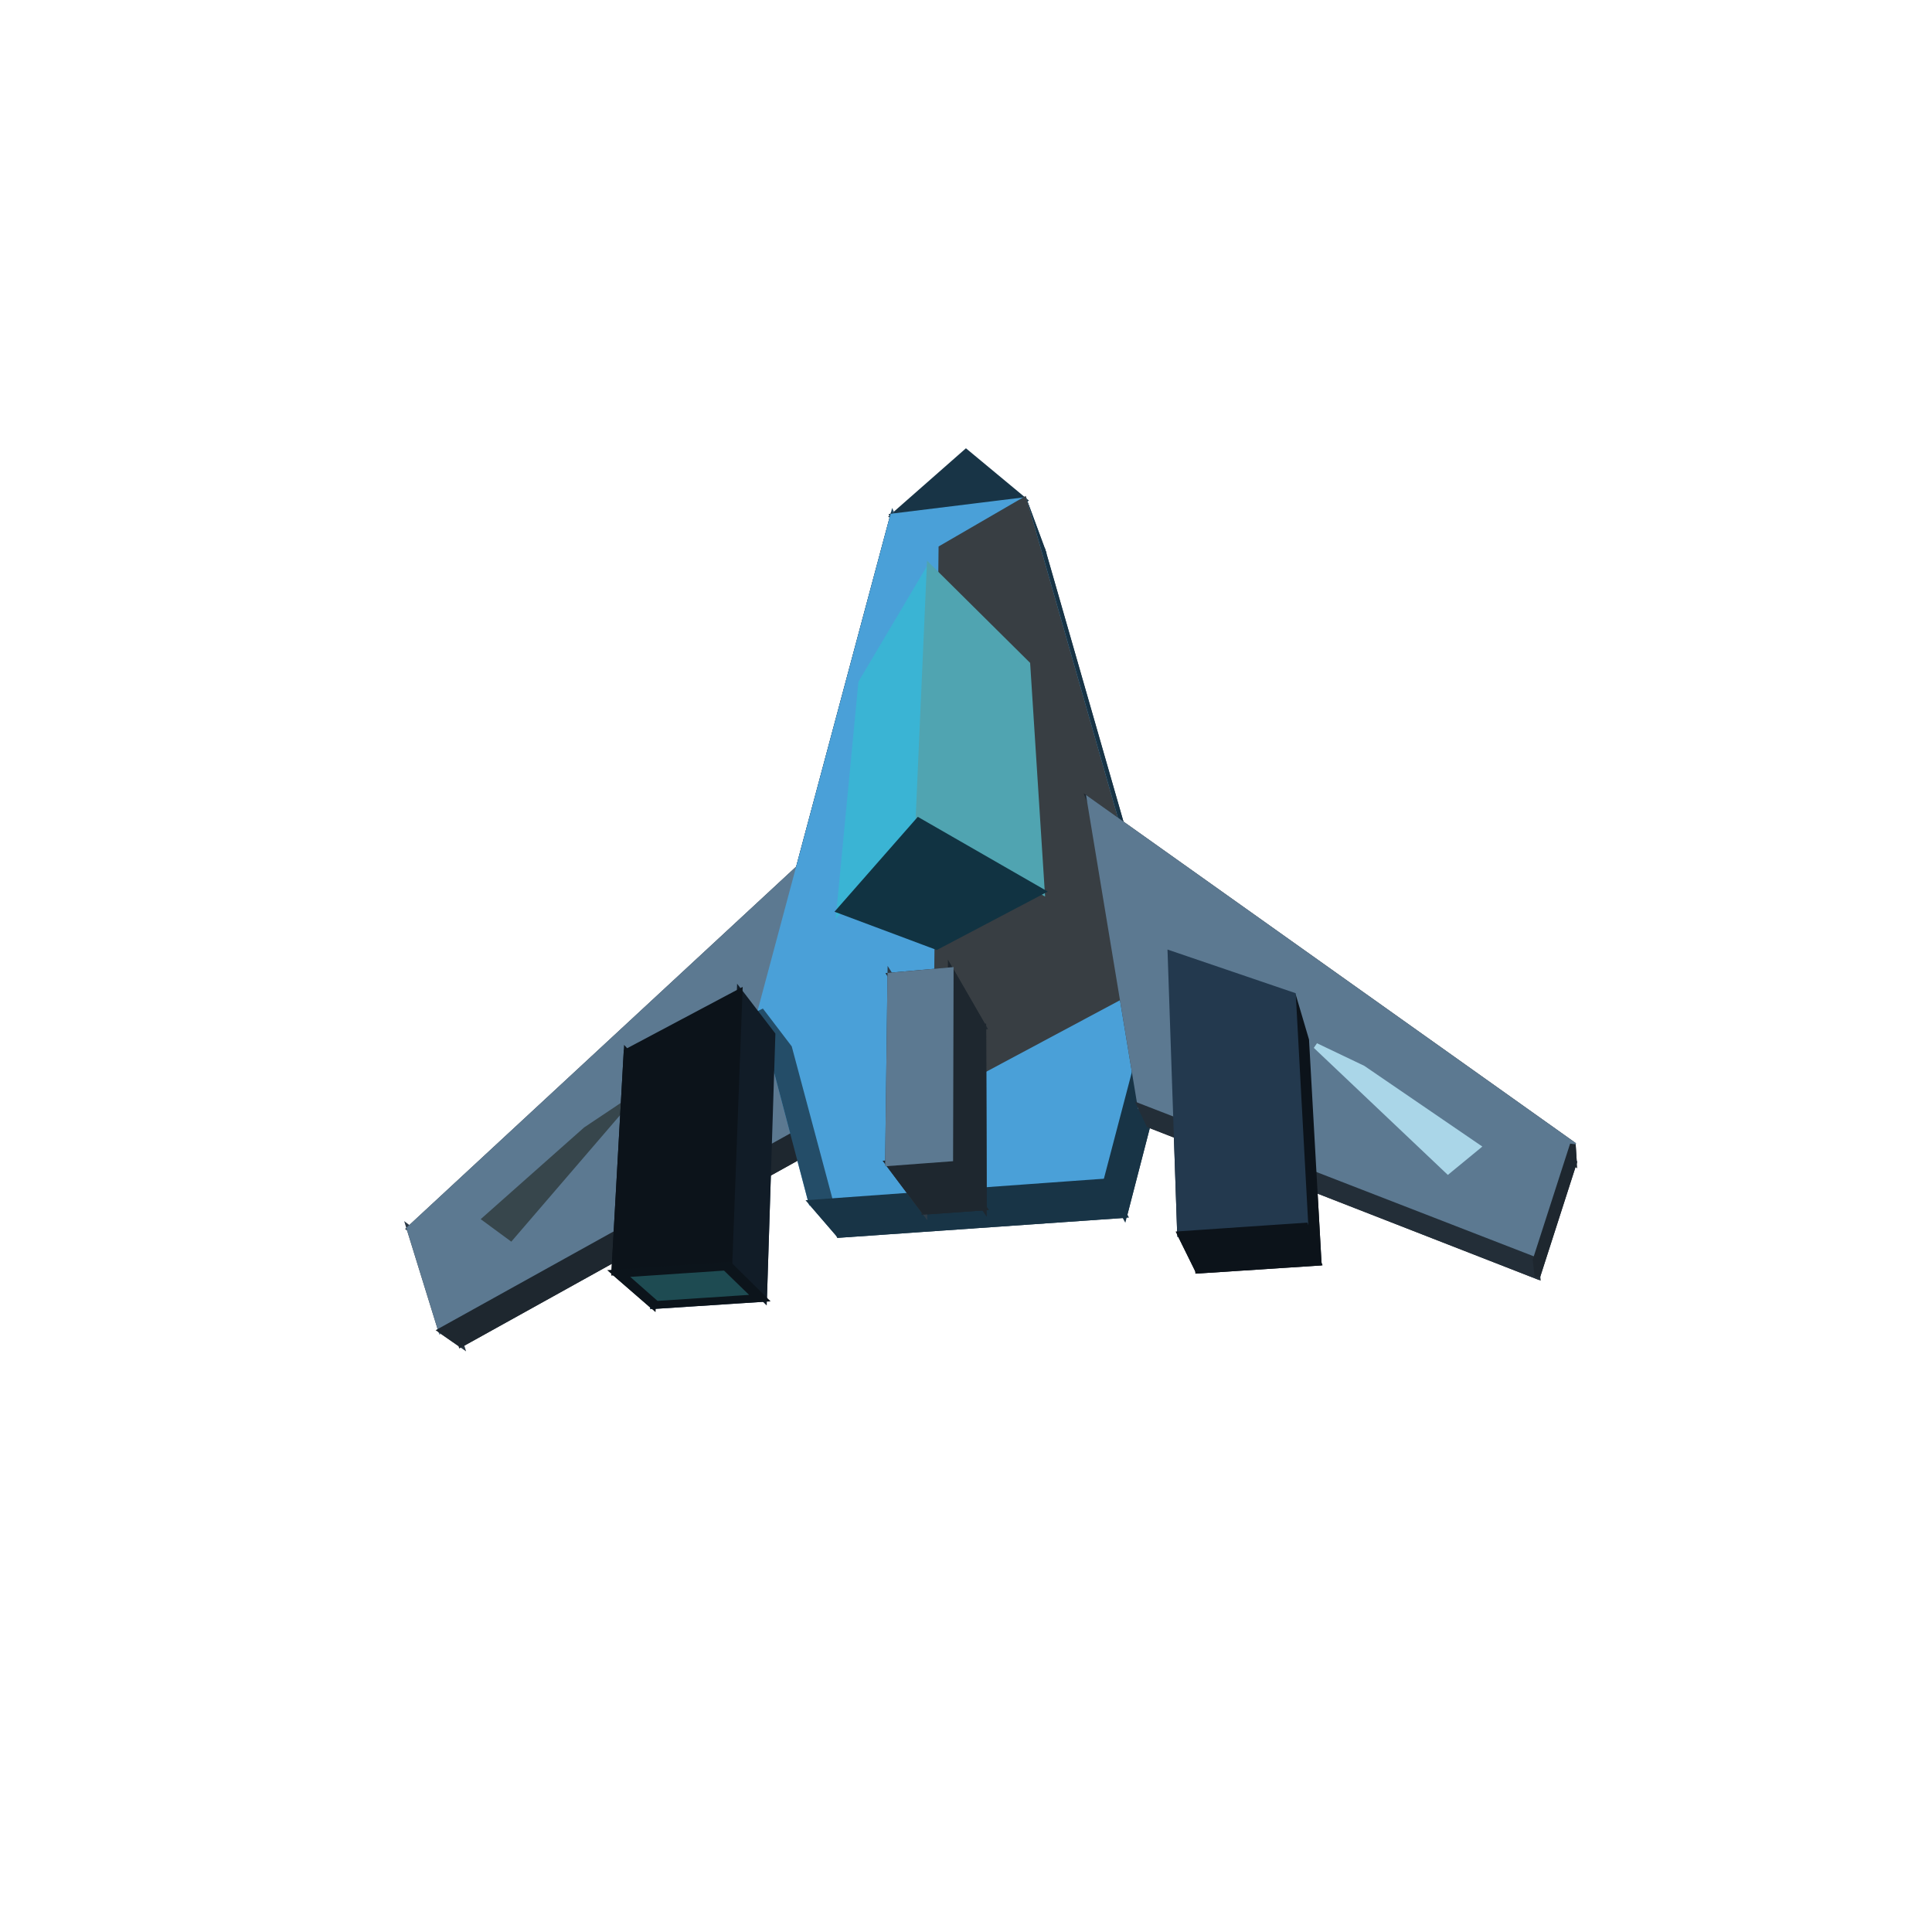
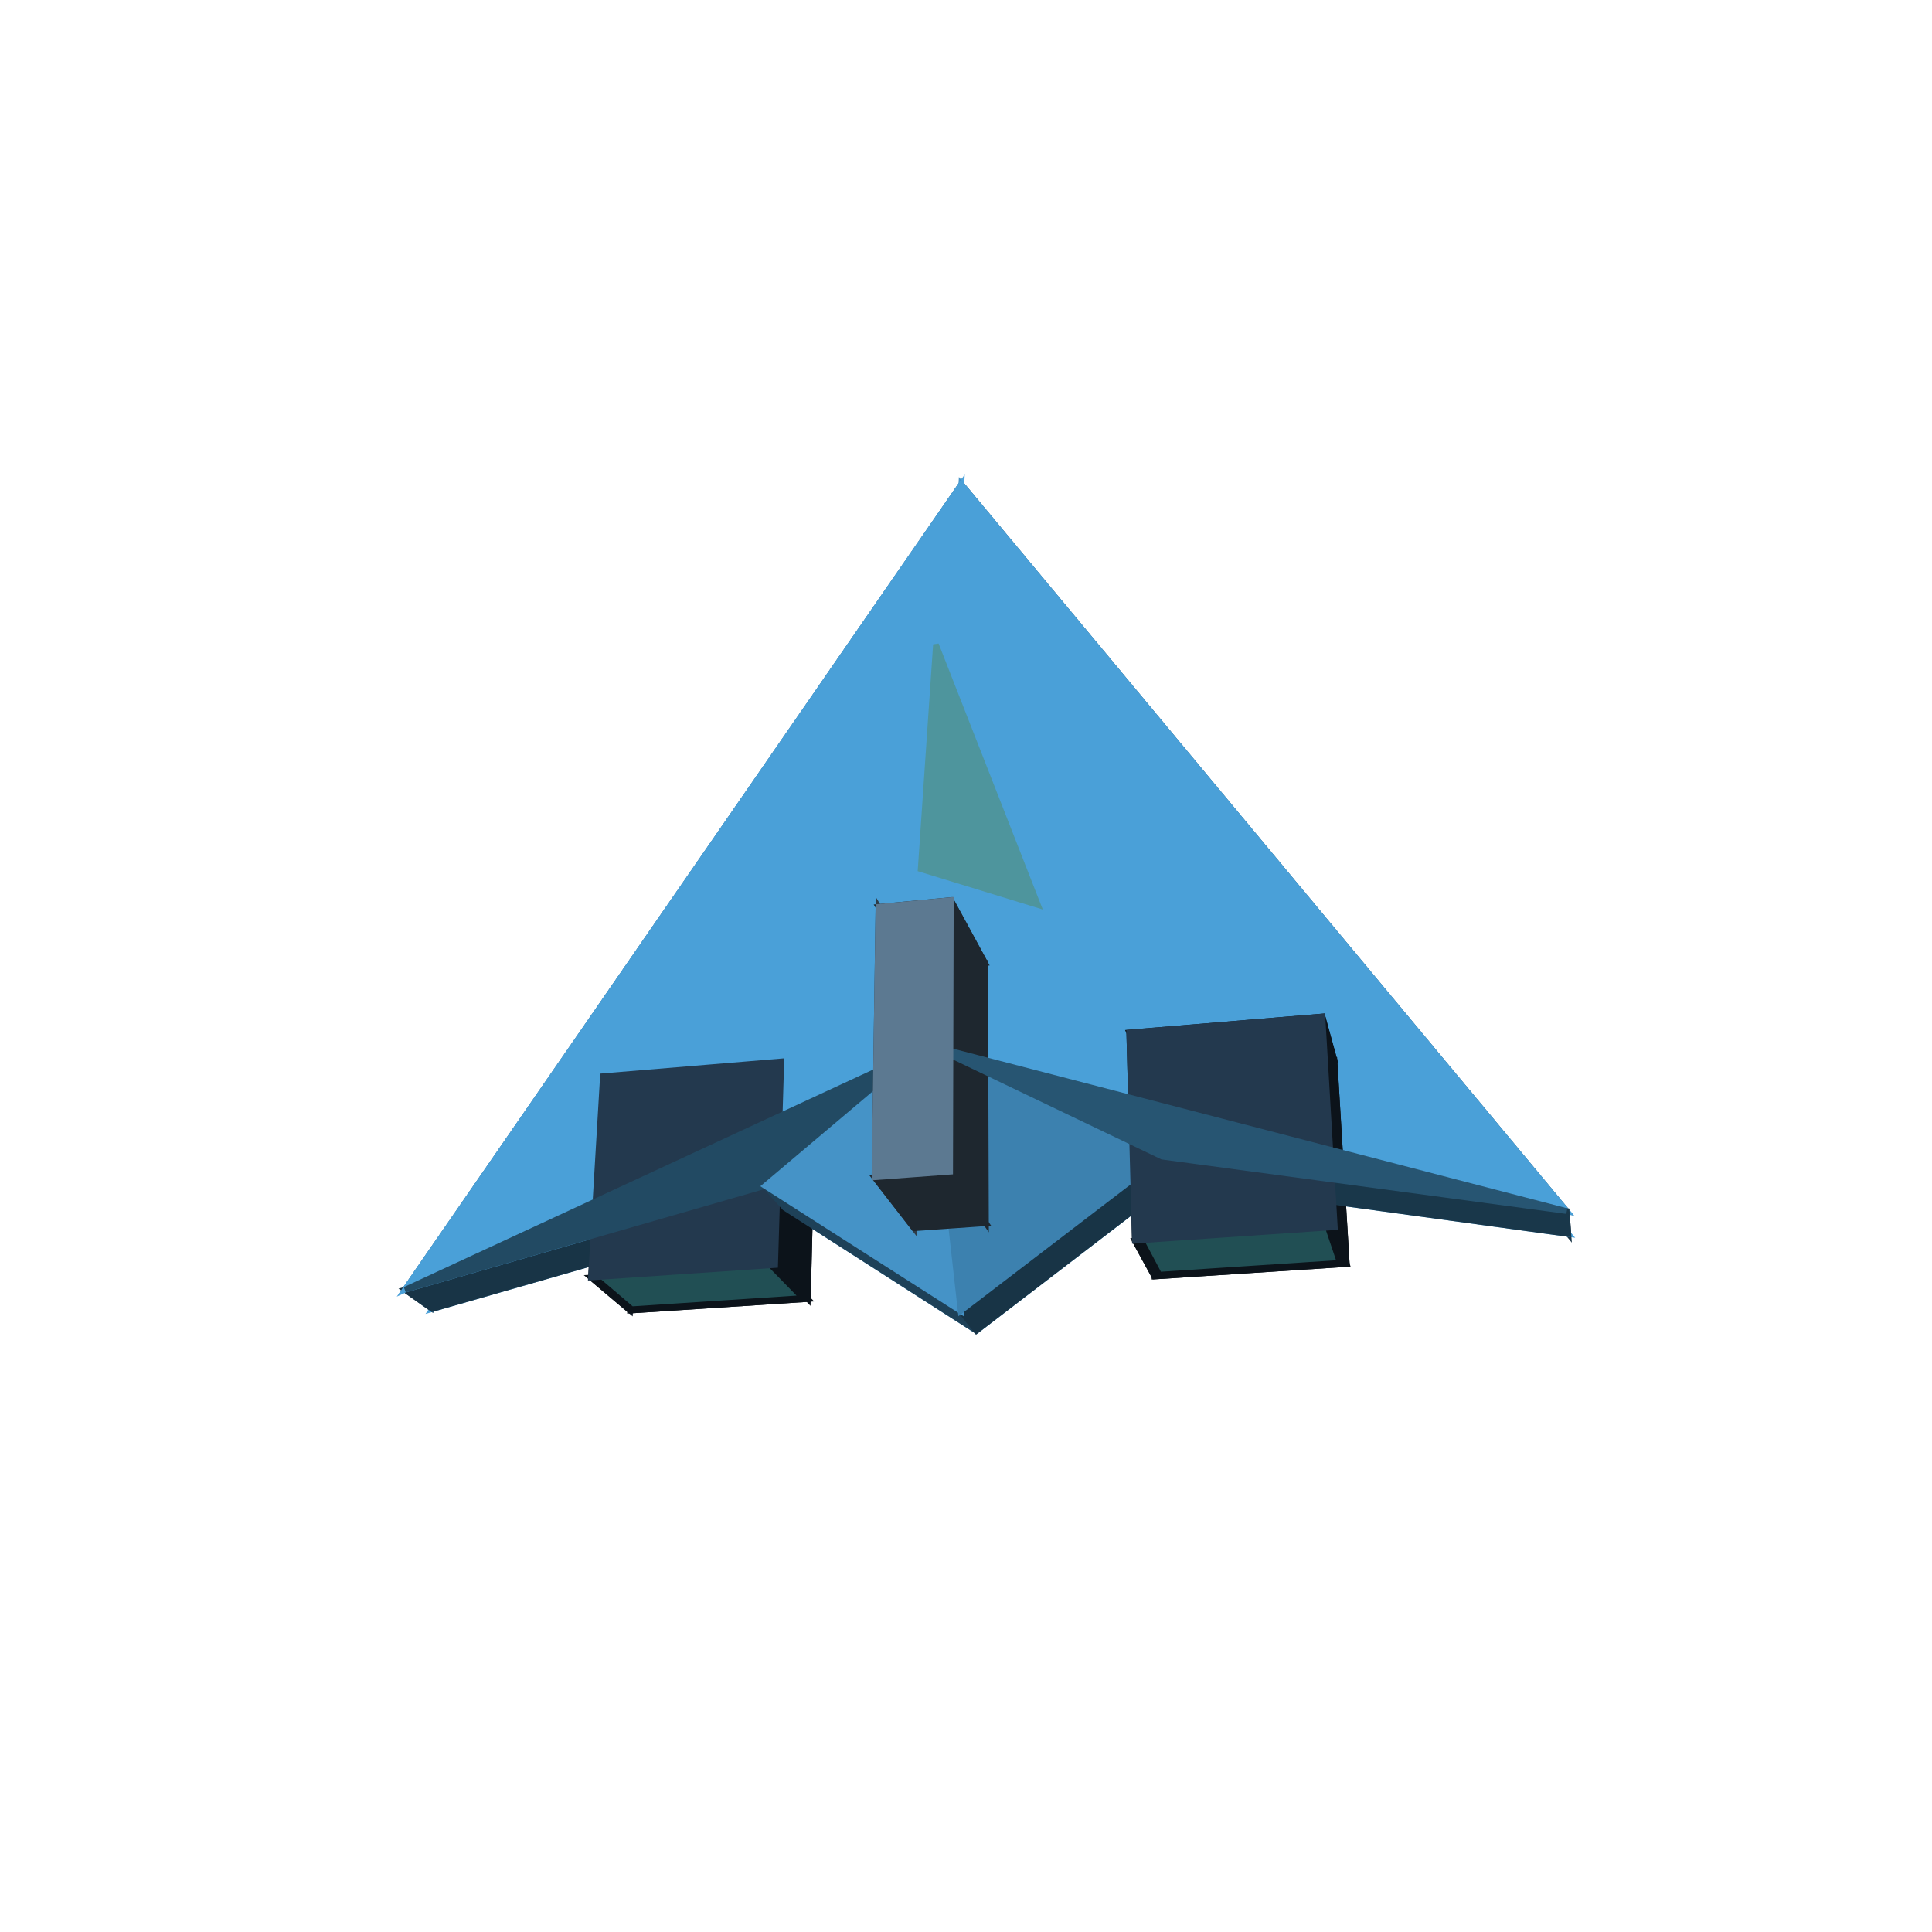
<svg xmlns="http://www.w3.org/2000/svg" viewBox="-85 -80 170 170">
-   <polygon points="-4.456,-30.188 6.753,-31.525 5.106,-35.987 -6.438,-34.565" fill="rgb(26,55,75)" stroke="rgb(26,55,75)" stroke-width=".5" />
-   <polygon points="0,-40.226 -6.438,-34.565 -2.164,-31.769 5.106,-35.987" fill="rgb(24,52,70)" stroke="rgb(24,52,70)" stroke-width=".5" />
-   <polygon points="-15.563,12.185 -4.456,-30.188 -6.438,-34.565 -18.07,8.896" fill="rgb(37,79,107)" stroke="rgb(37,79,107)" stroke-width=".5" />
-   <polygon points="-15.563,12.185 -11.159,28.662 13.936,26.915 18.487,9.325 6.753,-31.525 -4.456,-30.188" fill="rgb(24,52,70)" stroke="rgb(24,52,70)" stroke-width=".5" />
-   <polygon points="6.753,-31.525 18.487,9.325 17.083,5.838 5.106,-35.987" fill="rgb(24,52,70)" stroke="rgb(24,52,70)" stroke-width=".5" />
-   <polygon points="-47.202,29.457 -9.596,-5.468 -10.705,-7.333 -48.967,28.117" fill="rgb(42,55,66)" stroke="rgb(42,55,66)" stroke-width=".5" />
-   <polygon points="-9.596,-5.468 -47.202,29.457 -44.442,38.289 -13.734,21.243" fill="rgb(30,39,47)" stroke="rgb(30,39,47)" stroke-width=".5" />
-   <polygon points="-9.596,-5.468 -13.734,21.243 -14.966,19.74 -10.705,-7.333" fill="rgb(30,39,47)" stroke="rgb(30,39,47)" stroke-width=".5" />
-   <polygon points="-17.025,11.027 -26.615,16.119 -29.87,12.548 -19.916,7.262" fill="rgb(12,19,26)" stroke="rgb(12,19,26)" stroke-width=".5" />
-   <polygon points="-17.766,34.294 -27.543,34.931 -26.615,16.119 -17.025,11.027" fill="rgb(35,57,78)" stroke="rgb(35,57,78)" stroke-width=".5" />
-   <polygon points="-2.164,-31.769 -6.438,-34.565 -18.07,8.896 -2.654,16.389" fill="rgb(24,52,70)" stroke="rgb(24,52,70)" stroke-width=".5" />
-   <polygon points="-44.442,38.289 -47.202,29.457 -48.967,28.117 -46.195,37.072" fill="rgb(44,57,69)" stroke="rgb(44,57,69)" stroke-width=".5" />
-   <polygon points="-14.966,19.74 -46.195,37.072 -48.967,28.117 -10.705,-7.333" fill="rgb(92,121,145)" stroke="rgb(92,121,145)" stroke-width=".5" />
-   <polygon points="-6.438,-34.565 5.106,-35.987 17.083,5.838 12.33,23.953 -13.605,25.825 -18.07,8.896" fill="rgb(74,160,216)" stroke="rgb(74,160,216)" stroke-width=".5" />
-   <polygon points="16.101,18.973 11.681,-7.567 10.902,-9.501 15.355,17.39" fill="rgb(45,59,71)" stroke="rgb(45,59,71)" stroke-width=".5" />
-   <polygon points="-33.45,19.405 -42.306,27.258 -40.049,28.917 -29.732,16.919" fill="rgb(55,70,76)" stroke="rgb(55,70,76)" stroke-width=".5" />
-   <polygon points="-2.164,-31.769 -2.654,16.389 17.083,5.838 5.106,-35.987" fill="rgb(56,62,67)" stroke="rgb(56,62,67)" stroke-width=".5" />
-   <polygon points="-13.734,21.243 -44.442,38.289 -46.195,37.072 -14.966,19.74" fill="rgb(30,39,47)" stroke="rgb(30,39,47)" stroke-width=".5" />
-   <polygon points="-11.159,28.662 -15.563,12.185 -18.07,8.896 -13.605,25.825" fill="rgb(36,77,104)" stroke="rgb(36,77,104)" stroke-width=".5" />
-   <polygon points="-26.615,16.119 -27.543,34.931 -30.953,31.971 -29.87,12.548" fill="rgb(12,19,26)" stroke="rgb(12,19,26)" stroke-width=".5" />
-   <polygon points="-17.766,34.294 -17.025,11.027 -19.916,7.262 -20.818,31.283" fill="rgb(17,28,39)" stroke="rgb(17,28,39)" stroke-width=".5" />
-   <polygon points="-9.222,-19.937 -3.203,-30.091 -4.188,-7.807 -11.146,0.117" fill="rgb(58,180,212)" stroke="rgb(58,180,212)" stroke-width=".5" />
-   <polygon points="11.681,-7.567 53.497,22.296 53.396,20.705 10.902,-9.501" fill="rgb(30,39,47)" stroke="rgb(30,39,47)" stroke-width=".5" />
-   <polygon points="-3.203,-30.091 5.4,-21.56 6.68,-1.559 -4.188,-7.807" fill="rgb(80,164,177)" stroke="rgb(80,164,177)" stroke-width=".5" />
-   <polygon points="-19.916,7.262 -29.87,12.548 -30.953,31.971 -20.818,31.283" fill="rgb(12,19,26)" stroke="rgb(12,19,26)" stroke-width=".5" />
-   <polygon points="-27.543,34.931 -17.766,34.294 -20.818,31.283 -30.953,31.971" fill="rgb(12,20,27)" stroke="rgb(12,20,27)" stroke-width=".5" />
-   <polygon points="-19.665,33.726 -27.056,34.212 -28.925,32.565 -21.385,32.058" fill="rgb(30,75,82)" stroke="rgb(30,75,82)" stroke-width=".5" />
-   <polygon points="16.101,18.973 50.278,32.305 53.497,22.296 11.681,-7.567" fill="rgb(30,39,47)" stroke="rgb(30,39,47)" stroke-width=".5" />
-   <polygon points="18.487,9.325 13.936,26.915 12.33,23.953 17.083,5.838" fill="rgb(24,52,70)" stroke="rgb(24,52,70)" stroke-width=".5" />
-   <polygon points="19.542,7.915 29.935,11.515 28.772,7.578 17.992,3.905" fill="rgb(12,19,26)" stroke="rgb(12,19,26)" stroke-width=".5" />
-   <polygon points="20.421,31.806 31.032,31.114 29.935,11.515 19.542,7.915" fill="rgb(12,19,26)" stroke="rgb(12,19,26)" stroke-width=".5" />
-   <polygon points="13.936,26.915 -11.159,28.662 -13.605,25.825 12.33,23.953" fill="rgb(24,52,70)" stroke="rgb(24,52,70)" stroke-width=".5" />
-   <polygon points="-11.146,0.117 -4.188,-7.807 6.68,-1.559 -2.589,3.32" fill="rgb(17,51,66)" stroke="rgb(17,51,66)" stroke-width=".5" />
-   <polygon points="-3.655,26.626 1.571,26.255 1.525,10.341 -3.55,10.769" fill="rgb(30,39,47)" stroke="rgb(30,39,47)" stroke-width=".5" />
-   <polygon points="20.421,31.806 19.542,7.915 17.992,3.905 18.834,28.59" fill="rgb(17,28,39)" stroke="rgb(17,28,39)" stroke-width=".5" />
-   <polygon points="10.902,-9.501 53.396,20.705 50.117,30.875 15.355,17.39" fill="rgb(92,121,145)" stroke="rgb(92,121,145)" stroke-width=".5" />
-   <polygon points="-3.55,10.769 1.525,10.341 -1.343,5.367 -6.658,5.839" fill="rgb(32,42,50)" stroke="rgb(32,42,50)" stroke-width=".5" />
-   <polygon points="50.278,32.305 16.101,18.973 15.355,17.39 50.117,30.875" fill="rgb(35,46,56)" stroke="rgb(35,46,56)" stroke-width=".5" />
-   <polygon points="29.935,11.515 31.032,31.114 29.87,27.84 28.772,7.578" fill="rgb(12,19,26)" stroke="rgb(12,19,26)" stroke-width=".5" />
-   <polygon points="34.921,14.002 45.018,20.906 42.41,23.05 30.777,12.022" fill="rgb(170,214,232)" stroke="rgb(170,214,232)" stroke-width=".5" />
-   <polygon points="-3.655,26.626 -3.55,10.769 -6.658,5.839 -6.866,22.353" fill="rgb(46,60,72)" stroke="rgb(46,60,72)" stroke-width=".5" />
-   <polygon points="1.525,10.341 1.571,26.255 -1.386,21.944 -1.343,5.367" fill="rgb(30,39,47)" stroke="rgb(30,39,47)" stroke-width=".5" />
-   <polygon points="17.992,3.905 28.772,7.578 29.87,27.84 18.834,28.59" fill="rgb(35,57,78)" stroke="rgb(35,57,78)" stroke-width=".5" />
-   <polygon points="21.407,31.026 29.433,30.498 28.758,28.684 20.554,29.236" fill="rgb(32,80,87)" stroke="rgb(32,80,87)" stroke-width=".5" />
-   <polygon points="31.032,31.114 20.421,31.806 18.834,28.59 29.87,27.84" fill="rgb(12,19,26)" stroke="rgb(12,19,26)" stroke-width=".5" />
-   <polygon points="53.497,22.296 50.278,32.305 50.117,30.875 53.396,20.705" fill="rgb(30,39,47)" stroke="rgb(30,39,47)" stroke-width=".5" />
-   <polygon points="1.571,26.255 -3.655,26.626 -6.866,22.353 -1.386,21.944" fill="rgb(30,39,47)" stroke="rgb(30,39,47)" stroke-width=".5" />
-   <polygon points="-6.658,5.839 -1.343,5.367 -1.386,21.944 -6.866,22.353" fill="rgb(92,121,145)" stroke="rgb(92,121,145)" stroke-width=".5" />
+   <polygon points="-46.96,35.182 0.801,-34.382 -0.409,-37.383 -49.365,33.484" fill="rgb(36,77,103)" stroke="rgb(36,77,103)" stroke-width=".5" />
+   <polygon points="-29.552,35.317 -13.915,34.302 -13.482,16.951 -28.645,18.161" fill="rgb(12,19,26)" stroke="rgb(12,19,26)" stroke-width=".5" />
+   <polygon points="0.801,-34.382 53.001,28.58 52.851,26.564 -0.409,-37.383" fill="rgb(24,52,70)" stroke="rgb(24,52,70)" stroke-width=".5" />
+   <polygon points="-28.645,18.161 -13.482,16.951 -16.252,13.395 -31.948,14.699" fill="rgb(12,20,27)" stroke="rgb(12,20,27)" stroke-width=".5" />
+   <polygon points="-49.365,33.484 -0.409,-37.383 -3.081,12.027" fill="rgb(76,162,219)" stroke="rgb(76,162,219)" stroke-width=".5" />
+   <polygon points="-29.552,35.317 -28.645,18.161 -31.948,14.699 -33,32.408" fill="rgb(17,28,39)" stroke="rgb(17,28,39)" stroke-width=".5" />
+   <polygon points="-46.96,35.182 -15.95,26.281 0.918,37.095 18.242,23.822 53.001,28.58 0.801,-34.382" fill="rgb(74,160,216)" stroke="rgb(74,160,216)" stroke-width=".5" />
+   <polygon points="-15.95,26.281 -46.96,35.182 -49.365,33.484 -17.677,24.352" fill="rgb(24,52,70)" stroke="rgb(24,52,70)" stroke-width=".5" />
+   <polygon points="-13.482,16.951 -13.915,34.302 -16.794,31.312 -16.252,13.395" fill="rgb(12,19,26)" stroke="rgb(12,19,26)" stroke-width=".5" />
+   <polygon points="-9.847,1.143 -2.644,-23.285 -3.988,-3.526" fill="rgb(55,172,202)" stroke="rgb(55,172,202)" stroke-width=".5" />
+   <polygon points="-13.915,34.302 -29.552,35.317 -33,32.408 -16.794,31.312" fill="rgb(12,19,26)" stroke="rgb(12,19,26)" stroke-width=".5" />
+   <polygon points="-0.409,-37.383 52.851,26.564 -3.081,12.027" fill="rgb(69,148,199)" stroke="rgb(69,148,199)" stroke-width=".5" />
+   <polygon points="-0.409,-37.383 52.851,26.564 17.274,21.777 -0.47,35.351 -17.677,24.352 -49.365,33.484" fill="rgb(74,160,216)" stroke="rgb(74,160,216)" stroke-width=".5" />
+   <polygon points="-29.249,34.689 -15.47,33.787 -17.519,31.69 -31.647,32.642" fill="rgb(33,79,84)" stroke="rgb(33,79,84)" stroke-width=".5" />
+   <polygon points="-2.644,-23.285 6.335,-0.362 -3.988,-3.526" fill="rgb(78,149,157)" stroke="rgb(78,149,157)" stroke-width=".5" />
+   <polygon points="-31.948,14.699 -16.252,13.395 -16.794,31.312 -33,32.408" fill="rgb(35,57,78)" stroke="rgb(35,57,78)" stroke-width=".5" />
+   <polygon points="16.579,32.321 33.504,31.222 32.42,13.29 16.05,14.595" fill="rgb(12,19,26)" stroke="rgb(12,19,26)" stroke-width=".5" />
+   <polygon points="0.918,37.095 -15.95,26.281 -17.677,24.352 -0.47,35.351" fill="rgb(30,65,88)" stroke="rgb(30,65,88)" stroke-width=".5" />
+   <polygon points="16.05,14.595 32.42,13.29 31.362,9.443 14.365,10.854" fill="rgb(12,20,27)" stroke="rgb(12,20,27)" stroke-width=".5" />
+   <polygon points="-17.677,24.352 -49.365,33.484 -3.081,12.027" fill="rgb(34,74,99)" stroke="rgb(34,74,99)" stroke-width=".5" />
+   <polygon points="16.579,32.321 16.05,14.595 14.365,10.854 14.858,29.17" fill="rgb(17,28,39)" stroke="rgb(17,28,39)" stroke-width=".5" />
+   <polygon points="-4.573,28.075 1.756,27.633 1.683,4.741 -4.384,5.281" fill="rgb(30,39,47)" stroke="rgb(30,39,47)" stroke-width=".5" />
+   <polygon points="18.242,23.822 0.918,37.095 -0.47,35.351 17.274,21.777" fill="rgb(24,52,70)" stroke="rgb(24,52,70)" stroke-width=".5" />
+   <polygon points="-4.384,5.281 1.683,4.741 -1.334,-0.8 -7.703,-0.201" fill="rgb(32,42,50)" stroke="rgb(32,42,50)" stroke-width=".5" />
+   <polygon points="-0.47,35.351 -17.677,24.352 -3.081,12.027" fill="rgb(69,147,199)" stroke="rgb(69,147,199)" stroke-width=".5" />
+   <polygon points="32.42,13.29 33.504,31.222 32.453,27.979 31.362,9.443" fill="rgb(12,19,26)" stroke="rgb(12,19,26)" stroke-width=".5" />
+   <polygon points="17.274,21.777 -0.47,35.351 -3.081,12.027" fill="rgb(60,129,175)" stroke="rgb(60,129,175)" stroke-width=".5" />
+   <polygon points="53.001,28.58 18.242,23.822 17.274,21.777 52.851,26.564" fill="rgb(25,55,74)" stroke="rgb(25,55,74)" stroke-width=".5" />
+   <polygon points="33.504,31.222 16.579,32.321 14.858,29.17 32.453,27.979" fill="rgb(12,19,26)" stroke="rgb(12,19,26)" stroke-width=".5" />
+   <polygon points="-4.573,28.075 -4.384,5.281 -7.703,-0.201 -8.053,23.59" fill="rgb(46,60,72)" stroke="rgb(46,60,72)" stroke-width=".5" />
+   <polygon points="17.297,31.642 32.22,30.665 31.452,28.39 16.117,29.424" fill="rgb(33,79,84)" stroke="rgb(33,79,84)" stroke-width=".5" />
+   <polygon points="14.365,10.854 31.362,9.443 32.453,27.979 14.858,29.17" fill="rgb(35,57,78)" stroke="rgb(35,57,78)" stroke-width=".5" />
+   <polygon points="1.683,4.741 1.756,27.633 -1.395,23.099 -1.334,-0.8" fill="rgb(30,39,47)" stroke="rgb(30,39,47)" stroke-width=".5" />
+   <polygon points="52.851,26.564 17.274,21.777 -3.081,12.027" fill="rgb(39,85,114)" stroke="rgb(39,85,114)" stroke-width=".5" />
+   <polygon points="1.756,27.633 -4.573,28.075 -8.053,23.59 -1.395,23.099" fill="rgb(30,39,47)" stroke="rgb(30,39,47)" stroke-width=".5" />
+   <polygon points="-7.703,-0.201 -1.334,-0.8 -1.395,23.099 -8.053,23.59" fill="rgb(92,121,145)" stroke="rgb(92,121,145)" stroke-width=".5" />
</svg>
